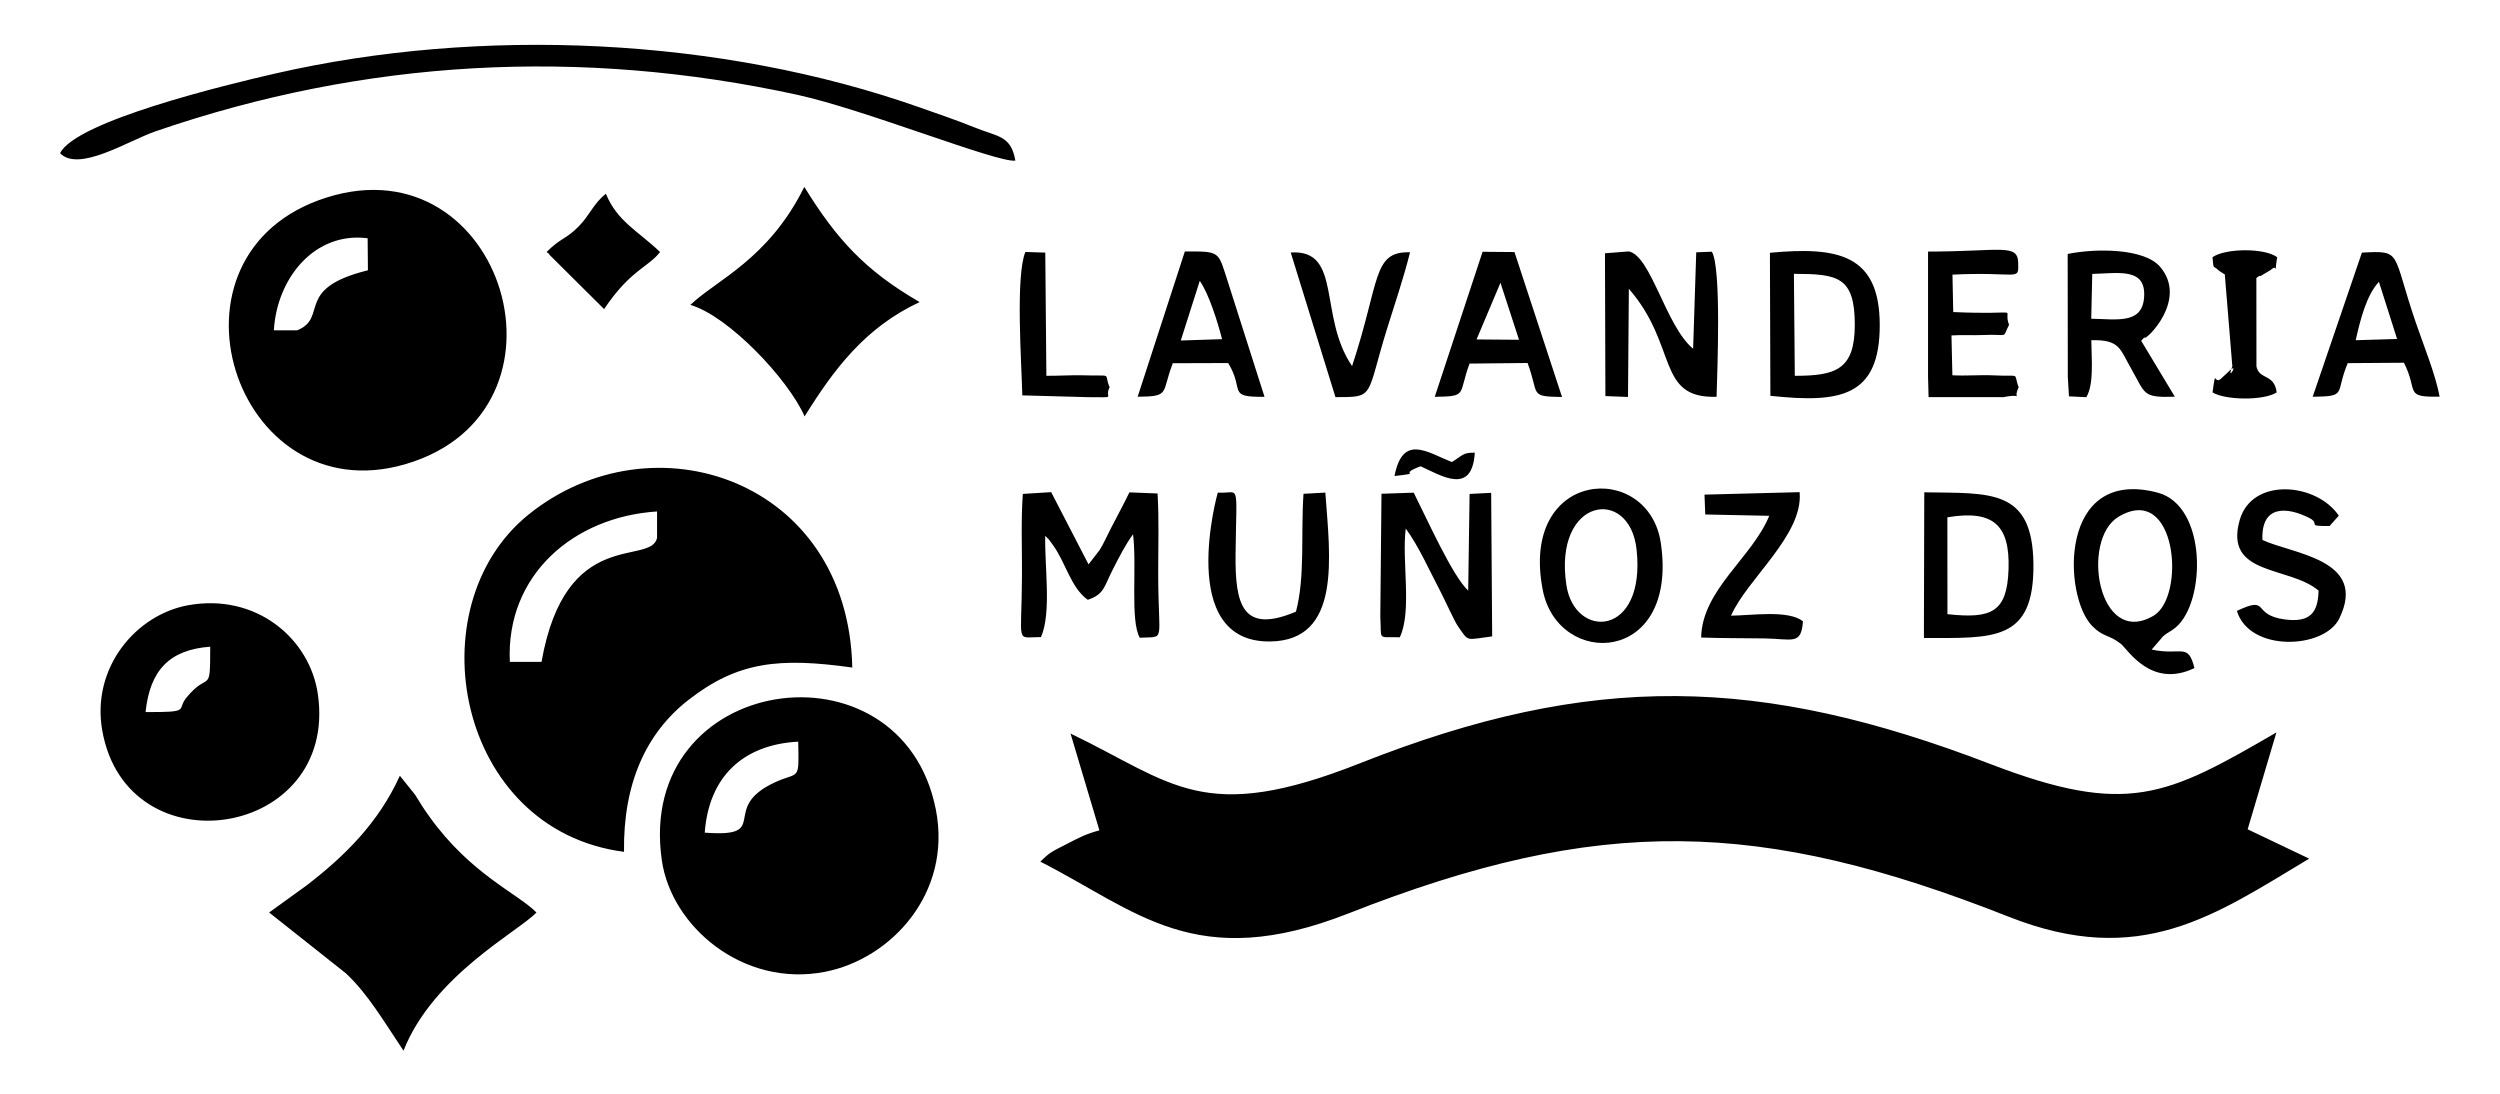
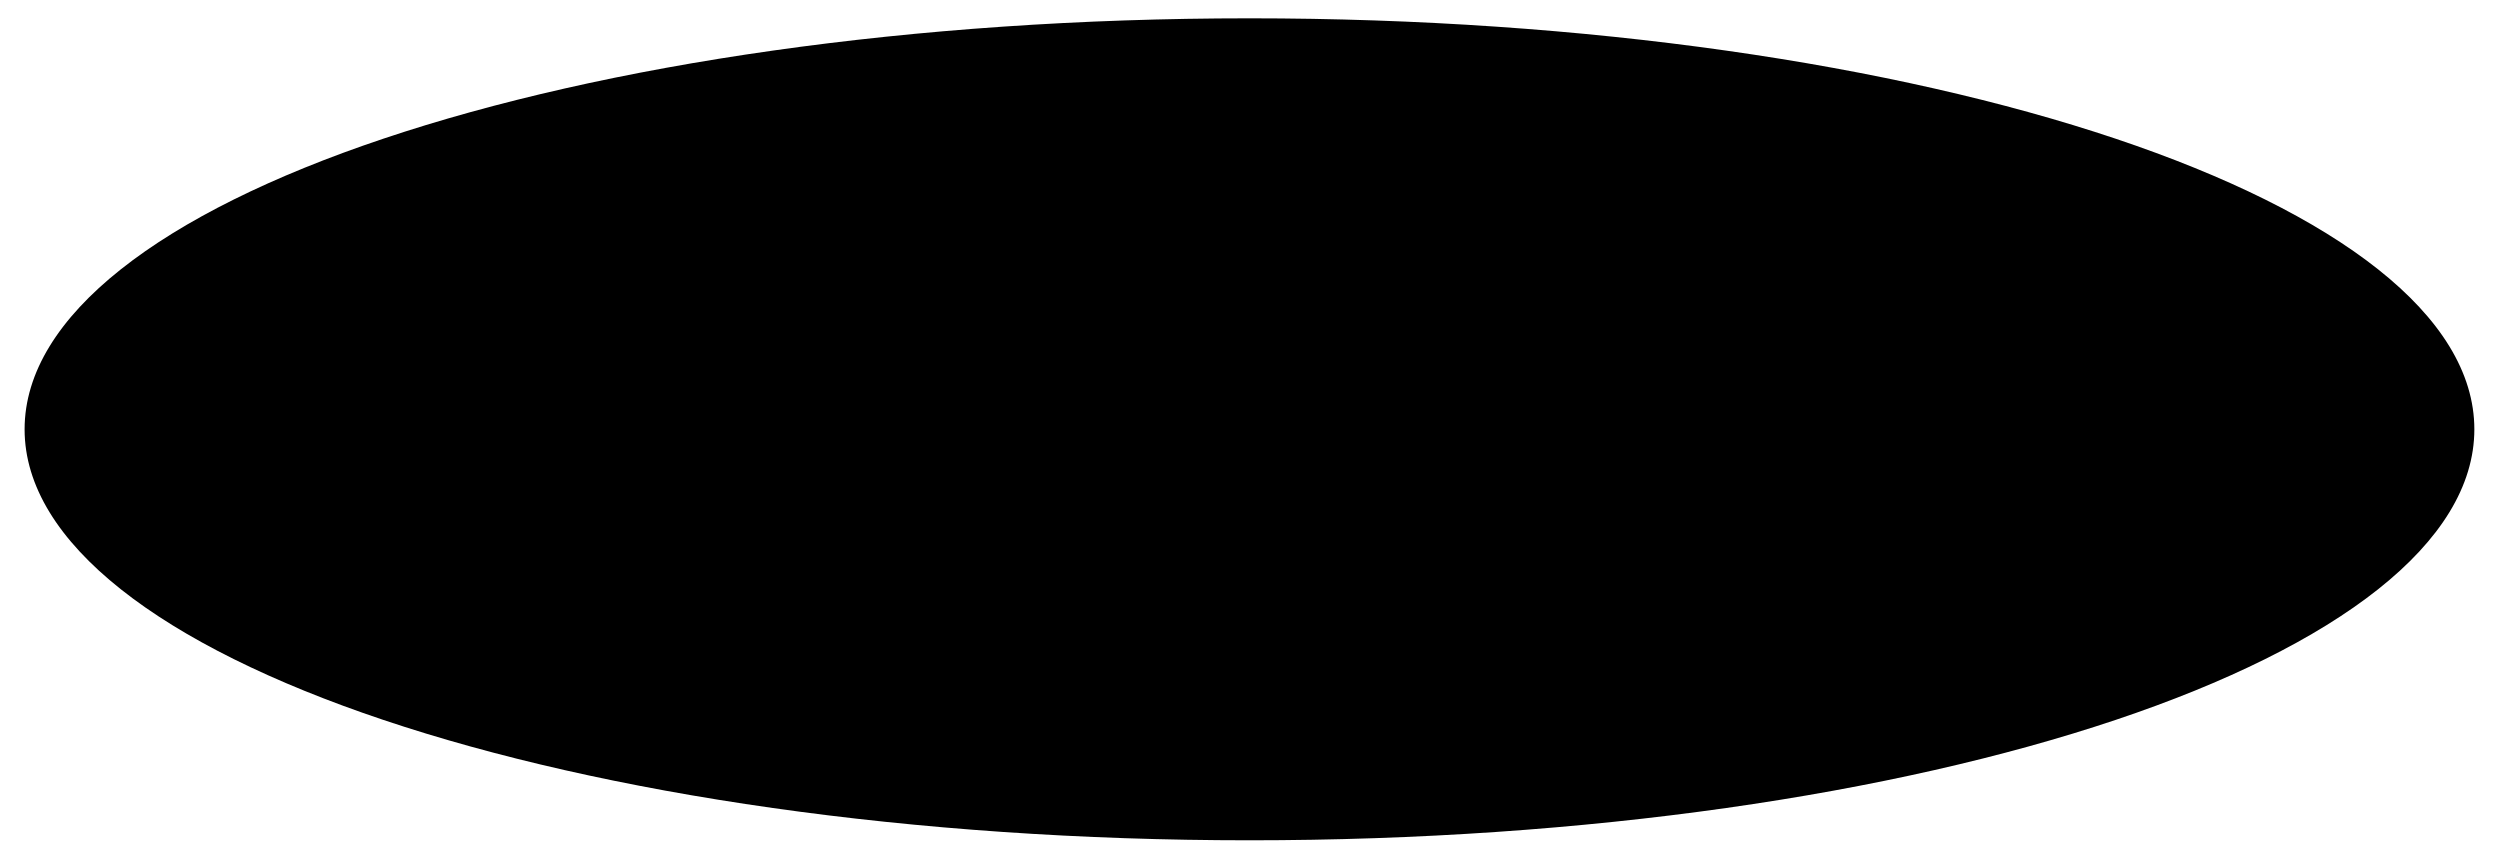
- <svg xmlns="http://www.w3.org/2000/svg" xml:space="preserve" width="1890px" height="827px" version="1.1" shape-rendering="geometricPrecision" text-rendering="geometricPrecision" image-rendering="optimizeQuality" fill-rule="evenodd" clip-rule="evenodd" viewBox="0 0 1890 826.88">
+ <svg xmlns="http://www.w3.org/2000/svg" xml:space="preserve" width="1925px" height="661px" version="1.1" shape-rendering="geometricPrecision" text-rendering="geometricPrecision" image-rendering="optimizeQuality" fill-rule="evenodd" clip-rule="evenodd" viewBox="0 0 1925 661.35">
+   <defs>
+     <clipPath id="id0">
+       <path d="M962.1 14.11c521.16,0 943.65,141.76 943.65,316.63 0,174.87 -422.49,316.63 -943.65,316.63 -521.17,0 -943.66,-141.76 -943.66,-316.63 0,-174.87 422.49,-316.63 943.66,-316.63z" />
+     </clipPath>
+   </defs>
  <g id="Capa_x0020_1">
-     <g id="_2286056101840">
-       <path d="M1054.24 359.82c23.24,-2.78 0.97,-0.41 19.75,-7.37 16.08,7.3 38.98,22.04 40.95,-10.29 -9.06,-0.15 -8.88,1.92 -17.36,7.09 -18.82,-7.53 -37.12,-21.38 -43.34,10.57zm-281.37 -60.98l49.48 1.35c23.37,0 12,1.4 16.52,-7.51 -4.86,-11.3 3.65,-8.24 -20.01,-9.01 -8.35,-0.27 -18.93,0.47 -27.8,0.37l-0.83 -93.13 -15.05 -0.48c-7.55,18.26 -2.89,84.05 -2.31,108.41zm899.78 -104.45c1.02,10.15 0,5.5 4.62,9.93 0.75,0.72 3.85,2.56 4.68,3.11l5.7 69.53c-5.4,13.94 7.08,-6.11 -3.76,4.8 -0.57,0.58 -3.45,3.09 -4.19,3.87 -6.3,6.6 -4.25,-9.22 -7.01,10.98 9.53,5.89 38.52,6.37 48.48,0 -1.74,-14.39 -13.17,-9.27 -15.3,-19.65l-0.06 -66.85c0.97,-0.62 2.61,-2.26 3.07,-1.42l7.82 -4.67c5.98,-5.9 2.17,7.2 4.85,-9.63 -9.55,-7.13 -39.19,-6.86 -48.9,0zm-1259.46 -3.93c0.67,0.67 1.75,0.72 2.06,1.95l41.45 41.2c19.88,-29.66 33.37,-31.53 42.31,-43.15 -16.82,-16.04 -32.44,-23.18 -40.97,-44.08 -9.58,7.7 -12.06,16.11 -20.63,24.82 -9.33,9.47 -13.45,8.53 -24.22,19.26zm596.42 109.72c30.31,0.01 22.82,0.23 39.24,-52.48 5.91,-18.97 12.34,-37.72 17.13,-57.02 -28.62,-0.87 -22.48,21.68 -43.81,86.02 -25.73,-37.72 -7.16,-88.48 -46.38,-85.86l33.82 109.34zm299.07 165.2c12.04,-27.75 54.75,-60.91 51.84,-93.37l-71.92 1.87 0.57 15 48.39 1.01c-13,31.72 -50.75,55.83 -51.5,92.02 15.9,0.58 31.76,0.43 47.68,0.67 21.51,0.33 27.95,5.35 29.3,-12.97 -11.14,-8.72 -38.46,-4.39 -54.36,-4.23zm148.92 -180.56l0.41 15.34 56.39 0.04c17.5,-3.44 6.38,4.17 11.7,-7.52 -4.47,-11.55 2.93,-7.88 -19.16,-8.97 -9.62,-0.48 -20.39,0.51 -30.94,-0.06l-0.69 -30.11c8.77,-0.61 15.96,0.04 23.75,-0.32 20.46,-0.96 14.07,3.28 19.79,-7.72 -5.56,-14.31 13.02,-7.17 -42.2,-9.64l-0.59 -28.3c50.49,-2.44 50.07,5.41 49.69,-9.05 -0.39,-14.73 -13.77,-8.39 -68.15,-8.38l0 94.69zm340.86 -71.84l13.74 43.23 -31.29 0.93c3.48,-15.48 8.12,-34.01 17.55,-44.16zm-50.07 86.92c26.63,-0.35 16.67,-2.21 26.5,-25.43l42.48 -0.3c11.17,21.88 -0.36,26.2 26.99,25.62 -3.16,-16.89 -11.97,-38.35 -17.97,-55.87 -18.45,-53.86 -9.91,-54.61 -40.79,-53l-37.21 108.98zm-841.36 -87.66c6.95,10.06 13.42,30.74 16.86,44.1l-31.22 1.02 14.36 -45.12zm-46.97 87.65c24.95,-0.28 17.71,-2.49 26.57,-25.35l41.88 -0.14c12.77,20.92 -1.38,25.87 27.46,25.5l-27.36 -85.81c-7.97,-24.56 -5.39,-24.06 -32.86,-24.05l-35.69 109.85zm892.78 146.55c-0.42,16.77 -6.38,24.22 -25.26,21.83 -26.11,-3.32 -10.94,-18.49 -36.49,-6.5 9.5,31.48 66.07,28.93 77.39,5.81 22.06,-45.01 -35.86,-48.84 -58.07,-59.45 -1.11,-26.55 18.49,-25.17 35.34,-16.64 9.19,4.64 -3.21,6.29 15.39,6.11l7 -7.81c-16.78,-24.92 -65.64,-29.34 -74.93,3.32 -12.07,42.46 37.37,34.45 59.63,53.33zm-618.49 -232.74l14.02 43.11 -32.1 -0.25 18.08 -42.86zm-49.68 86.24c25.28,-0.38 17.51,-1.43 26.31,-25.13l43.85 -0.45c9.14,24.24 0.66,25.3 26.07,25.71l-35.95 -109.57 -24.12 -0.21 -36.16 109.65zm-164.02 72.39c-0.12,0.16 -31.74,113.17 39.29,112.57 54.59,-0.46 45.54,-64.28 42.01,-112.55l-16.5 0.9c-2.08,29.81 1.34,62.56 -5.71,89.12 -40.39,16.98 -46.1,-5.04 -45.65,-43.72 0.67,-56.9 3.55,-45.09 -13.44,-46.32zm263.51 69.76c-9.86,-65.99 47.89,-74.83 53.1,-26.68 7.18,66.39 -46.88,68.34 -53.1,26.68zm-17.83 3.93c11.6,59.45 102.69,56.62 89.28,-35.4 -9.16,-62.82 -107.19,-56.43 -89.28,35.4zm415.41 -239c20.4,-0.52 41.36,-5.05 39.12,18.54 -1.87,19.6 -20.99,15.62 -39.88,15.35l0.76 -33.89zm-18.48 77.8l0.88 14.76 13.1 0.64c5.88,-9.69 3.95,-28.4 3.8,-43.1 21.52,-0.42 21.42,6.28 30.04,21.36 11.16,19.51 8.35,22.17 33.09,21.38l-25.44 -42.3c1.12,-1 2.34,-2.99 2.69,-2.3 0.93,1.86 32.96,-28.63 11.61,-53.63 -11.99,-14.05 -48.53,-14.07 -69.87,-9.7l0.1 92.89zm-91.05 106.2c34.29,-5.74 47.39,5.39 46.25,39.26 -1.09,32.6 -12.86,37.59 -46.19,33.97l-0.06 -73.23zm-17.7 91.24c52.47,0 83.36,2.99 82.76,-55.85 -0.59,-57.43 -32.69,-53.42 -82.52,-54.28l-0.27 105.35 0.03 4.78zm-97.64 -198.21l-0.68 -77.1c32.96,0.11 46.06,1.96 46.04,38.57 -0.02,33.94 -14.42,38.52 -45.36,38.53zm-18.46 15.13c52.66,5.62 82.78,0.97 82.67,-53.69 -0.12,-53.21 -31.53,-59.27 -83.02,-54.45l0.35 108.14zm-280.15 182.54c9.38,-19.86 1.4,-57.31 4.47,-82.22 10.08,13.84 17.22,30.43 26.11,47.33 3.31,6.31 10.68,22.67 13.17,26.24 8.77,12.53 5.49,10.54 26.07,7.98l-0.76 -108.54 -16.31 0.85 -1.06 73.08c-11.92,-11.03 -31.33,-54.56 -41.18,-74.05l-24.37 0.83 -0.89 93.01c1.13,18.46 -2.7,15 14.75,15.49zm155.42 -182.34l17.09 0.66 0.64 -81.76c37.37,42.77 20.47,83.09 66.32,81.62 0.54,-19.52 3.74,-97.52 -3.56,-109.67l-11.82 0.46 -2.35 72.91c-20.6,-16.96 -31.95,-70.71 -48.74,-73.59l-17.9 1.41 0.32 107.96zm387.99 91.19c44.06,-26.26 51.05,60.43 26.38,74.88 -41.87,24.53 -55.38,-57.59 -26.38,-74.88zm33.74 90.3c3.2,-2.81 5.7,-3.43 9.53,-6.68 22.75,-19.28 23.82,-91.94 -13.8,-101.83 -74.99,-19.71 -71.63,78.06 -49.54,100.72 8.62,8.85 12.44,6.22 21.83,13.66 5.2,4.12 22.76,34.05 55.57,18.26 -4.9,-19.59 -9.59,-9.16 -32.34,-13.98l8.75 -10.15zm-813.06 -27.47c12.62,-4.29 12.11,-9.65 19.23,-23.52 4.63,-9.01 9.05,-17.85 15,-26.02 3.05,25.01 -2.31,65.05 5.09,78.21 19.9,-1.24 14.05,5.33 13.93,-47.83 -0.05,-20.18 0.72,-40.51 -0.48,-61.23l-21.29 -0.85c-4.16,8.74 -9.08,17.58 -14.42,28.03 -2.58,5.02 -5.11,10.86 -8.06,15.54l-8.42 10.88 -28.25 -54.61 -21.43 1.34c-1.43,20.19 -0.56,40.64 -0.63,60.9 -0.2,54.51 -5.38,47.17 14.35,47.38 8.13,-18.36 2.64,-53.79 3.23,-76.62 3.52,3.61 2.18,1.87 6.16,7.47 9.55,13.44 13.2,31.7 25.99,40.93zm-300.42 -222.95c28.69,8.34 73.8,55.85 86.36,84.29 22.04,-35.49 45.68,-67.19 86.95,-86.44 -40.93,-23.66 -62.64,-47.24 -87.19,-87.07 -27.04,54.83 -66.84,70.6 -86.12,89.22zm-476.52 -114.7c14.12,14.7 51.57,-9.44 72.29,-16.57 158.06,-54.38 320.87,-63.38 485.21,-27.54 50.65,11.04 151.86,51.79 164.71,49.71 -3.4,-19.27 -13.29,-17.86 -31.66,-25.37 -12.62,-5.16 -27.36,-10.14 -40.38,-14.73 -150.81,-53.24 -331.96,-61.43 -487.88,-25.64 -36.97,8.48 -150.25,35.88 -162.29,60.14zm215.99 619.94c16.81,15.64 29.22,37.1 43.64,58.58 22.47,-56.98 87.12,-90.25 100.5,-104.48 -13.76,-14.19 -49.61,-28.72 -80.89,-72.47 -5.79,-8.09 -5.54,-8.2 -10.79,-16.49l-11.57 -14.43c-15.99,35.33 -41.53,60.68 -70.5,82.91l-28.32 20.48 57.93 45.9zm-151.35 -197.43c3.27,-31.19 17.65,-47.1 48.88,-49.42 -0.04,37.74 -0.71,17.33 -18.08,38.63 -7.52,9.23 4.05,10.97 -30.8,10.79zm-32.75 13.92c18.68,106.14 178.52,81.77 163.03,-27.27 -5.99,-42.16 -46.56,-76.66 -97.97,-67.43 -39.4,7.07 -73.44,47.09 -65.06,94.7zm455.49 77.24c3.01,-41.87 28.59,-66.56 70.66,-68.79 0.66,30.66 0.78,22.34 -17.27,30.6 -43.36,19.82 -1.72,42.11 -53.39,38.19zm-32.43 21.05c7.24,49.97 61.46,96.21 123.36,84.16 49.85,-9.69 96.17,-59.41 83.79,-122.59 -25.84,-131.98 -227.68,-103.29 -207.15,38.43zm-275.64 -400.82l-17.69 0c2.37,-39.89 31.17,-74.7 70.9,-69.59l0.22 24.21c-56.19,13.82 -29.52,35.59 -53.43,45.38zm22.15 -100.37c-133.22,42.18 -69.82,239.44 59.6,201.58 136.31,-39.88 74.35,-243.99 -59.6,-201.58zm138.56 351.03c-3.07,-65.59 48.18,-109.68 111.3,-113.7l0 20.09c-5,21.31 -69.21,-9.38 -87.33,93.59l-23.97 0.02zm86.32 143.61c-0.69,-51.95 16.86,-89.9 48.53,-114.68 37.43,-29.28 68.95,-32.35 124.05,-24.64 -3.07,-142.22 -151,-191.23 -244.73,-115.66 -86.14,69.46 -54.72,238.51 72.15,254.98zm1249.21 -90.25c-83.06,48.26 -112.75,63.63 -216.28,23.86 -173.83,-66.76 -301.12,-70.02 -476.63,-0.53 -118.62,46.96 -141.07,14.93 -218.73,-22.52l21.83 73.22c-10.42,2.76 -15.67,5.67 -25,10.48 -10.6,5.47 -12.19,5.75 -19.64,13.17 72.95,37.06 117.2,84.68 233.07,39.09 189.75,-74.66 310.99,-71.7 499.33,2.67 99.54,39.31 155.85,-1.54 226.82,-44.04l-46.51 -22.18 21.74 -73.22z" />
+     <path id="bg-logo" d="M962.1 14.11c521.16,0 943.65,141.76 943.65,316.63 0,174.87 -422.49,316.63 -943.65,316.63 -521.17,0 -943.66,-141.76 -943.66,-316.63 0,-174.87 422.49,-316.63 943.66,-316.63z" />
+     <g clip-path="url(#id0)">
+       <g id="_2096965538240">
+         <path id="letter-logo" d="M649.55 526.02c-10.48,9.3 -2.02,10.29 -32.52,10.41l-102.22 -1.04c-6.53,-0.81 -14.31,-2.56 -8.01,-9.83 -1.31,-13.11 12.47,-2.75 21.01,-21.44 4.69,-10.26 8.19,-22.63 12.26,-33.87 20.84,-57.57 23.03,-56.26 -0.26,-58.17l-0.92 -7.41c2.87,-6.68 4.91,-6.22 18.17,-6.65 8.14,-0.26 15.86,-0.59 24.03,-0.46 7.99,0.12 15.98,0.12 23.97,0.1 4.62,-0.01 20.16,-0.66 22.91,4.01 1.16,6.31 1.2,10.5 -1.77,15.65 -4.48,7.74 -4.85,2.98 -9.54,7.95 5.75,0.45 5.6,-0.34 10.63,-1.54 2.36,-5.88 5.15,-12.09 4.58,-18.65 -0.61,-7.03 0.26,-3.45 -2.22,-6.83 -6.59,-5.49 -81.42,-3.47 -93.06,-1.08 -7.84,16.64 -9.37,25.38 8.56,30.17 0.9,11.11 -13.18,43.86 -17.7,57.82 -3.39,10.45 -5.55,20.8 -14.91,23.98 -12.78,4.34 -15.29,9.28 -14.71,25.58 12.92,8.37 15.55,6.68 35.33,6.8l87.3 0.06c16.93,0 27.41,3.93 29.09,-15.56zm716.79 -14.45c16.45,3.73 30.93,-26.23 29.17,-44.35 -24.1,-1.39 -31.74,35.14 -29.17,44.35zm-528.36 -5.72c19.22,-0.62 33.11,-22.1 22.11,-43.9 -5.81,1.89 -11.89,12.3 -14.6,17.42 -4.53,8.55 -8.24,15.28 -7.51,26.48zm-132.29 0.59c10.21,-1.36 13.59,-5.1 17.69,-12.17 2.36,-4.06 9.96,-17.68 4.92,-22.42 -9.18,-8.62 -23.13,22.67 -22.61,34.59zm69.17 -15.76c-0.18,-8.15 0.64,-12.85 6.49,-15.12l15.4 13.41c-1.58,6.34 -2.3,6.62 -6.84,9.52l-15.05 -7.81zm63.12 15.17c-0.73,-11.2 2.98,-17.93 7.51,-26.48 2.71,-5.12 8.79,-15.53 14.6,-17.42 11,21.8 -2.89,43.28 -22.11,43.9zm-111.4 11.55c-15.14,2.55 -25.67,18.54 -49.67,7.62 -16.38,-7.47 -16.49,-25.08 -8.62,-43.12 6.03,-13.81 16.47,-26.36 28.86,-32.56 26.38,-13.2 41.65,1.26 48.26,3.93 7.54,-7.72 14.79,-7.97 29.29,-5.58 2.33,11.61 -22.32,47.75 -18.87,66.58 15.3,-0.23 13.84,-15.27 24.16,-13.75 -0.54,7.81 -13.75,21.48 -20.35,24.85 -14.13,7.2 -24.49,2.24 -33.06,-7.97zm61.32 -48.58c-0.84,-16.7 7.29,-25.74 25.76,-21.15 6.85,1.7 10.9,8.04 18,4.68 4.11,-1.95 6.36,-10.2 12.54,-8.53 14.78,3.98 -27.7,41.09 -16.97,64.02 11.88,16.22 31.54,-2.73 36.5,-10.27 12.2,-18.54 1.83,-26.55 3.69,-47.86 7.28,-6.23 20.51,-9.63 24.04,2.33 2.85,9.67 -1.5,23.81 -4.97,31 -25.08,52.04 -82.88,54.32 -89.17,31.1 -6.07,-22.45 18.94,-35.17 24.37,-46.58 -42.04,-4.32 -12.45,2.6 -33.79,1.26zm-249.01 -64.15l80.64 -0.33 0.17 5.89c-11.87,5.55 -21.1,-1.33 -27.75,10.77 -5.68,10.33 -28.61,77.57 -27.67,90.03 12.56,8.52 33.87,6.62 49.3,2.35 19.59,-5.42 20.02,-22.79 32.32,-23.86 0.55,8.03 -1.94,12.84 -3.64,20 -2.3,9.64 -1.72,9.2 -5.85,16.41l-129.61 -0.37c-6.3,7.27 1.48,9.02 8.01,9.83l102.22 1.04c30.5,-0.12 22.04,-1.11 32.52,-10.41 0.42,-1.96 0.99,-4.82 1.64,-6.42 2.06,-5.05 0.4,-2.47 3.5,-5.51 9.5,5.54 7.21,31.33 49.17,24.57 6.17,-1 17.66,-5.05 20.75,-4.8 7.6,0.61 24.57,19.65 53.56,-6.9 4.72,-4.33 7.11,-11.58 11.74,-13.09 8.49,18.34 16.61,30.95 46,26.18 31,-5.04 70.38,-42.75 67.68,-80.25 -1.05,-14.66 -4.22,-19.09 -16.14,-22.15 -13.54,-3.48 -15.49,6 -25.65,8.65 -7.4,-3.98 -6.47,-7.74 -14.56,-9.5 -10.19,-2.21 -11.03,3.21 -16.25,6.25 -10.83,0.07 -12.49,-4.79 -25.63,-3.52 -8.78,0.84 -3.86,1.58 -10.93,3.23 -17.42,4.08 2.6,-7.14 -38.71,-4.55 -15.33,0.96 -12.19,0.74 -26.24,-1.43 -42.46,-6.56 -56.68,27.53 -69.72,48.49 -7.62,-0.93 -11.83,-6.42 -21.6,-0.73 -4.64,2.7 -8.9,10.59 -13.94,15.12 -10.94,9.85 -28.42,11.13 -46.06,9.05 -2.95,-10.4 15.44,-59.43 20.43,-70.89 4.88,-11.24 3.49,-12.63 18.07,-12.55 4.69,-4.97 5.06,-0.21 9.54,-7.95 2.97,-5.15 2.93,-9.34 1.77,-15.65 -2.75,-4.67 -18.29,-4.02 -22.91,-4.01 -7.99,0.02 -15.98,0.02 -23.97,-0.1 -8.17,-0.13 -15.89,0.2 -24.03,0.46 -13.26,0.43 -15.3,-0.03 -18.17,6.65zm409.44 100.41c18.04,-0.85 23.96,-24.7 22.72,-34.62 -15.62,-0.19 -22.79,23.9 -22.72,34.62zm-173.47 -14.4l15.05 7.81c4.54,-2.9 5.26,-3.18 6.84,-9.52l-15.4 -13.41c-5.85,2.27 -6.67,6.97 -6.49,15.12zm591.48 20.89c-2.57,-9.21 5.07,-45.74 29.17,-44.35 1.76,18.12 -12.72,48.08 -29.17,44.35zm28.69 -13.57c0.58,-5.99 4.81,-15.5 7.53,-21.02l-0.22 -21.41c-37.34,-19.31 -58.22,52.61 -43.19,61.58 20.59,9.75 27.02,-12.3 35.88,-19.15zm2.21 22.64c-2.83,3.06 0.21,1.23 -5.26,3.71 -34.38,15.56 -87.68,-8.75 -57.79,-54.22 21.51,-32.72 87.02,-37.38 94.58,-1.71 10.64,17.9 -16.89,50.72 -31.53,52.22zm-195.3 -19.18c-3.69,26.06 -65.84,38.37 -79.36,12.42 -16.31,-31.29 21.11,-64.26 49.54,-69.07 46.33,-7.84 61.01,27.48 3.86,43.41 -4.56,1.28 -22.49,3.3 -25.05,5.79 -5.61,5.45 -1.53,19.2 5.82,21.85 21.61,7.76 32.13,-15.82 45.19,-14.4zm103.35 -0.7c-4.64,34.33 -100.04,43.76 -79.74,-16.04 10.23,-30.16 43.86,-45.67 72.19,-39.76 13.86,2.89 18.87,7.52 17.71,22.12 -9.77,6.97 -11.33,7.09 -25.2,2.68l0.08 -16.29c-35.66,-5.95 -56.93,74.88 -13.38,62.28 14.04,-4.06 15.83,-14.33 28.34,-14.99zm-232.37 14.67c3,-16.34 -13.05,-23.17 -21.36,-33.07 -27.22,-32.4 43.03,-51.17 57.92,-30.46 5.81,8.07 -0.21,15.76 -9.68,15.17 -10.05,-0.62 -9.2,-8.17 -13.01,-14.3 -9.28,-0.62 -7.93,-0.79 -15.58,2.44 -1.54,14.43 11.91,20.73 19.71,28.76 8.87,9.13 12.11,23.93 0.29,34.17 -16.84,14.57 -70.94,16.53 -59.15,-14.73 7.67,-2.76 8.97,-2.61 18.39,-0.55l2.73 15.53c10.52,2.05 13.47,1.32 19.74,-2.96zm-104.99 0.77c-7.19,2.8 -12.42,8.17 -20.83,10.04 -61.3,13.67 -46.81,-56.09 -8.43,-76.65 20.68,-11.08 34.27,-3.6 48.09,2.57 10.59,-7 9.24,-4.82 29.76,-4.71 -1.03,13.84 -24.82,57.09 -19.01,64.84 8.37,9.35 11.68,-9.45 23.36,-11.45 -1.68,9.88 -12.37,21.37 -21.02,25.1 -22.73,9.81 -30.14,-7.55 -31.92,-9.74zm74.35 -23.15c-6.87,0.91 -8.62,4.57 -18.22,-1.37l-6.44 -4.43c1,-15.36 15.11,-33.62 12.02,-43.41 -3.96,-12.56 -35.78,-4.03 -46.18,-5.32 -20.68,-2.54 -33.48,-9.91 -60.73,15.51 -21.25,19.83 -31.06,56.15 -16.46,72.85l16.83 10.69c13.73,5.53 27.07,-0.22 36.43,-3.41 13.93,-4.76 23.62,12.29 47.44,2.38 6.41,-2.66 11.73,-9.88 17.44,-11 4.52,0.68 17.12,23.22 49.95,14.86 19.64,-5.01 27,-12.64 34.02,-25.78 4.22,-7.91 -0.64,-2.92 5.12,-5.39 6.47,26.22 21.81,32.26 49.64,31.2 22.79,-0.87 39.34,-13.93 51.27,-30.72 5.2,3.98 5.64,11.58 13.14,17.64l6.39 4.16c24.96,14.19 55.9,8.59 77.22,-14.14 4.25,-4.53 11.7,-13.53 3.54,-19.17 -0.89,-0.61 -3.13,-1.91 -4.51,-2.55 -17.8,-8.34 -12.93,8.3 -34.87,13.45 -2.39,0.56 -3.39,0.87 -5.91,0.37 -7.74,-1.54 -1.97,0.55 -4.75,-2.54 -6.21,-8.11 8.54,-34.8 14.79,-38.16 6.98,6.06 3.9,10.9 15.27,15.39 14.48,5.71 17.04,-1.07 26.24,-1.02 0.37,8.87 -2.03,21.82 1.35,29.29l18.78 19.44c22.05,13.24 76.47,10.77 96.17,-32.69 12.62,-27.83 -2.09,-61.33 -31.31,-63.71 -18.82,-1.53 -44.12,2.76 -59.16,11.64 -5.08,3.01 -5.88,5.15 -9.19,9.02 -5.15,6.02 -1.49,4.46 -9.14,6.03 -4.77,-12.87 -3.24,-15.79 -15.27,-22.1 -8.38,-4.41 -22.59,-5.16 -34.68,-3.09 -10.28,1.76 -20.47,4.12 -28.48,9.02 -17.26,10.58 -14.36,14.05 -24.83,16.62 -3.93,-13.14 -1.77,-15.91 -15.26,-22.13 -18.66,-8.59 -52.1,-2.31 -62.09,4.34 -6.99,4.65 -13.56,14.15 -22.45,17.41l-3.39 -8.13c-3.45,-10.26 -6.23,-12.56 -15.32,-16.11 -12.37,-4.83 -22.39,-3.73 -36.96,-1.68l-11.88 4.02 -13.33 13.76c-8.61,13.02 -2,24.32 -2.24,38.96zm-93.95 12.03c-0.07,-10.72 7.1,-34.81 22.72,-34.62 1.24,9.92 -4.68,33.77 -22.72,34.62zm-11.84 6.76c33.89,13.05 50.96,-46.95 37.97,-54.89 -17.07,-2.73 -23.56,6.5 -29.67,17.49 -5.6,10.08 -11.37,23.81 -8.3,37.4zm288.71 -49.23c10.47,-2.57 7.57,-6.04 24.83,-16.62 8.01,-4.9 18.2,-7.26 28.48,-9.02 12.09,-2.07 26.3,-1.32 34.68,3.09 12.03,6.31 10.5,9.23 15.27,22.1 7.65,-1.57 3.99,-0.01 9.14,-6.03 3.31,-3.87 4.11,-6.01 9.19,-9.02 15.04,-8.88 40.34,-13.17 59.16,-11.64 29.22,2.38 43.93,35.88 31.31,63.71 -19.7,43.46 -74.12,45.93 -96.17,32.69l-18.78 -19.44c-3.38,-7.47 -0.98,-20.42 -1.35,-29.29 -9.2,-0.05 -11.76,6.73 -26.24,1.02 -11.37,-4.49 -8.29,-9.33 -15.27,-15.39 -6.25,3.36 -21,30.05 -14.79,38.16 2.78,3.09 -2.99,1 4.75,2.54 2.52,0.5 3.52,0.19 5.91,-0.37 21.94,-5.15 17.07,-21.79 34.87,-13.45 1.38,0.64 3.62,1.94 4.51,2.55 8.16,5.64 0.71,14.64 -3.54,19.17 -21.32,22.73 -52.26,28.33 -77.22,14.14l-6.39 -4.16c-7.5,-6.06 -7.94,-13.66 -13.14,-17.64 -11.93,16.79 -28.48,29.85 -51.27,30.72 -27.83,1.06 -43.17,-4.98 -49.64,-31.2 -5.76,2.47 -0.9,-2.52 -5.12,5.39 -7.02,13.14 -14.38,20.77 -34.02,25.78 -32.83,8.36 -45.43,-14.18 -49.95,-14.86 -5.71,1.12 -11.03,8.34 -17.44,11 -23.82,9.91 -33.51,-7.14 -47.44,-2.38 -9.36,3.19 -22.7,8.94 -36.43,3.41l-16.83 -10.69c-14.6,-16.7 -4.79,-53.02 16.46,-72.85 27.25,-25.42 40.05,-18.05 60.73,-15.51 10.4,1.29 42.22,-7.24 46.18,5.32 3.09,9.79 -11.02,28.05 -12.02,43.41l6.44 4.43c9.6,5.94 11.35,2.28 18.22,1.37 0.24,-14.64 -6.37,-25.94 2.24,-38.96l13.33 -13.76 11.88 -4.02c14.57,-2.05 24.59,-3.15 36.96,1.68 9.09,3.55 11.87,5.85 15.32,16.11l3.39 8.13c8.89,-3.26 15.46,-12.76 22.45,-17.41 9.99,-6.65 43.43,-12.93 62.09,-4.34 13.49,6.22 11.33,8.99 15.26,22.13zm-608.54 -37.34c-14.58,-0.08 -13.19,1.31 -18.07,12.55 -4.99,11.46 -23.38,60.49 -20.43,70.89 17.64,2.08 35.12,0.8 46.06,-9.05 5.04,-4.53 9.3,-12.42 13.94,-15.12 9.77,-5.69 13.98,-0.2 21.6,0.73 13.04,-20.96 27.26,-55.05 69.72,-48.49 14.05,2.17 10.91,2.39 26.24,1.43 41.31,-2.59 21.29,8.63 38.71,4.55 7.07,-1.65 2.15,-2.39 10.93,-3.23 13.14,-1.27 14.8,3.59 25.63,3.52 5.22,-3.04 6.06,-8.46 16.25,-6.25 8.09,1.76 7.16,5.52 14.56,9.5 10.16,-2.65 12.11,-12.13 25.65,-8.65 11.92,3.06 15.09,7.49 16.14,22.15 2.7,37.5 -36.68,75.21 -67.68,80.25 -29.39,4.77 -37.51,-7.84 -46,-26.18 -4.63,1.51 -7.02,8.76 -11.74,13.09 -28.99,26.55 -45.96,7.51 -53.56,6.9 -3.09,-0.25 -14.58,3.8 -20.75,4.8 -41.96,6.76 -39.67,-19.03 -49.17,-24.57 -3.1,3.04 -1.44,0.46 -3.5,5.51 -0.65,1.6 -1.22,4.46 -1.64,6.42 -1.68,19.49 -12.16,15.56 -29.09,15.56l-87.3 -0.06c-19.78,-0.12 -22.41,1.57 -35.33,-6.8 -0.58,-16.3 1.93,-21.24 14.71,-25.58 9.36,-3.18 11.52,-13.53 14.91,-23.98 4.52,-13.96 18.6,-46.71 17.7,-57.82 -17.93,-4.79 -16.4,-13.53 -8.56,-30.17 11.64,-2.39 86.47,-4.41 93.06,1.08 2.48,3.38 1.61,-0.2 2.22,6.83 0.57,6.56 -2.22,12.77 -4.58,18.65 -5.03,1.2 -4.88,1.99 -10.63,1.54zm-83.5 12.35c0,5.67 -14.42,41.36 -17.32,49.43 -7.33,20.37 -25.47,8.64 -25.47,43 0,30.55 55.9,19.02 76.96,18.76 15.72,-0.2 59.62,1.34 71.9,-1.71 7.48,-1.85 12.02,-6.78 18.88,-6.78 6.68,0 9.09,11.98 41.09,11.98 10.5,0 14.33,-3.66 22.5,-4.08 8.48,-0.43 11.63,4.08 23.71,4.08 21.09,0 27.72,-10.05 41.08,-17.12 11.69,6.19 15.9,17.12 42.79,17.12 16.77,0 39.25,-11.89 49.18,-21 5.87,-5.38 3.95,-9.26 12.44,-11.52 5.43,8.1 5.18,13.13 15.86,21.8 23.23,18.85 47.68,7.29 59.46,7.29 12.52,0 17.99,4.55 29.56,2.3 11.71,-2.28 17.32,-5.57 25.21,-10.85 14.02,3.26 30.76,22.44 70.2,5.15 9.2,-4.04 11.86,-7.67 18.81,-13.71 7.55,3.99 11.03,8.37 18.24,12.57 42.78,24.9 77.94,-14.28 82.75,-14.28 3.58,0 17.51,12.68 22.27,15.38 23.5,13.38 49.93,9.04 70.19,-6.79 10.43,-8.15 9.97,-13.74 24.17,-1.99 5.13,4.25 4.33,4.28 11.12,7.72 58.06,29.36 128.12,-25.61 110.69,-83.32 -3.55,-11.78 -8.77,-18.91 -17.92,-24.87 -19.86,-12.93 -45.22,-13.9 -68.57,-7.51 -14.5,3.96 -17.76,8.29 -28.71,14.08 -7.71,-4.08 -11.96,-9.52 -19.5,-13.03 -22.56,-10.5 -55.42,-4.47 -71.98,7.14 -5.63,3.94 -5.15,5.98 -11.22,7.6 -10.05,-6.73 -21.64,-22.48 -49.36,-20.37 -11.43,0.87 -31.78,5.77 -40.88,12.29 -6.46,4.62 -5.93,3.24 -12.46,6.37 -12.61,-18.82 -44.19,-22.65 -67.91,-14.84 -12.93,4.25 -13.44,7.92 -21.1,9.71 -11.51,-7.71 -5.42,-12.09 -34.24,-12.01 -6.96,0.02 -16.12,0.78 -19.86,0.56 -22.27,-1.25 -34.44,-8.1 -61.52,10.51 -5.52,3.8 -3.5,4.31 -11.05,6.07 -7.29,-5.35 -6.47,-18.83 -32.52,-18.83 -8.2,0 -12.48,2.63 -17.12,2.63 -4.81,0 -7.64,-2.63 -20.53,-2.63 -8.94,0 -9.42,3.17 -17.16,3.4l-23.93 -1.69c-7.02,0 -8.61,1.6 -14.67,1 -18.83,-1.85 -36.98,0.31 -49.9,-1.46 -34.62,-4.75 -53.16,4.85 -71.64,28.57 -21.9,28.13 -10.4,10.43 -30.78,20.57 -18.44,9.17 -3.91,21.5 -43.54,21.5 0,-8.36 10.77,-43.34 13.81,-51.23 7.26,-18.89 34.12,-0.24 34.12,-42.91 0,-26.17 -45.3,-17.36 -58.25,-17.05 -5.73,0.14 -7.91,-1.04 -12.18,-1.52 -18.31,-2.1 -39.91,-0.46 -45.33,19.28 -5.81,21.1 9.63,29.39 9.63,35.24zm172.53 68.82c-0.52,-11.92 13.43,-43.21 22.61,-34.59 5.04,4.74 -2.56,18.36 -4.92,22.42 -4.1,7.07 -7.48,10.81 -17.69,12.17zm27.56 -49.68c-18.74,-1.39 -24.75,6.98 -31.43,19.43 -3.46,6.47 -14.87,32.2 -3.4,37.49 20.84,9.62 47.4,-35.35 34.83,-56.92zm420.65 27.4c13.59,-0.75 47.14,-16.16 34.84,-29.47 -11.74,-12.71 -33.58,13.36 -34.84,29.47z" />
+         <path id="letter-logo" d="M1350.25 282.98c14.19,-64.56 -34.39,-77.15 -47.38,-17.86 -13.92,63.5 34.34,77.2 47.38,17.86zm281.26 36.66c-0.83,-9.92 -14.47,-16.4 0.42,-24.75 9.3,5.54 2.16,6.77 13.72,8.71 6.42,-4.62 8.08,-11.38 10.09,-22.73 8,-45.11 -12.48,-66.59 -33.21,-46.62 -16.82,16.21 -31.23,90.88 8.98,85.39zm-119.65 -0.66c27.68,2.87 40.42,-7.39 44.96,-40.43 4.94,-35.93 0.75,-53.44 -31.98,-49.74 -4.59,16.44 -13.45,72.58 -12.98,90.17zm-918.51 -90.47c-2.61,6.27 -15.38,84.29 -12.77,88.48 4.09,6.54 43.6,11.82 45.98,-51.61 1.16,-30.92 -4.82,-36.86 -33.21,-36.87zm534.88 78.88c16.37,3.75 14.91,-2.08 16.69,-14.43 1.23,-8.56 3.4,-18.78 4.64,-26.65 2.88,-18.24 6.92,-42.35 6.76,-60.56 -17.11,-0.37 -13.78,2.71 -16.63,19.06l-11.46 82.58zm-358.09 -76.77c-0.97,5.15 -5.7,28.17 -3.59,31.77 4.17,7.1 24.5,3.28 30.48,-0.96 2.62,-1.87 31.83,-40.7 -26.89,-30.81zm126.9 57.92l22.48 -0.04c1.41,-10.41 -1.06,-43.29 -4.92,-49.53 -4,5.21 -18.09,39.15 -17.56,49.57zm-488.56 0.72l19.51 0.29c3.98,-7.55 1.26,-27.83 0.04,-37.75 -1.27,-10.34 -2.79,-9.14 -3.42,-10.01 -4.6,4.22 -19.12,38.26 -16.13,47.47zm-158.22 -0.82c19.53,1.79 22.85,4.1 21.15,-15.14 -0.87,-9.93 -1.18,-23.01 -5.55,-29.46 -5.25,4.11 -17.67,33.8 -15.6,44.6zm608.69 51.96c0.07,-11.59 6.73,-25.17 10.94,-35.38 8.86,-21.49 29.7,-83.51 38.83,-97.64 7.2,-1.18 13.23,-1.78 19.62,1.12 2.9,8.59 13.18,119.51 12.39,131.89l-14.4 -0.65 -3.92 -25.5 -7.79 -2.36c-1.51,-0.25 -7.95,-0.36 -9.79,-0.36 -6.99,0 -13.05,0.14 -20.02,0.75 -10.93,27.13 -5.4,28.78 -25.86,28.13zm-632.13 -0.56l-16.69 1c0.56,-13.21 18.78,-54.94 24.21,-67.7 20.65,-48.56 17.49,-71.71 40.77,-65.91 4.66,1.16 1.59,-0.08 4.18,1.83 2.1,2.3 18.44,124.63 11.93,130.71 -4.07,3.8 -12.69,2.16 -14.79,-4.26 -1.52,-4.65 -1.67,-16.84 -2.68,-23.02 -37.35,-3.95 -36.65,-3.88 -46.93,27.35zm141.82 0.98c-0.51,-5.27 41.48,-117.81 50.31,-133.75 27.71,-2.49 18.76,-4.28 26.37,54.5l6.3 77.83 -15.11 0.82c-3.01,-28.77 5.84,-30.53 -38.63,-28.81 -12.63,15.33 -2.59,32.69 -29.24,29.41zm209.29 -133.6c36.69,-3.28 63.46,-1.15 66.24,42.34 2.15,33.5 -4.06,69.44 -26.07,83.85 -14.12,9.25 -26.73,8.16 -46.69,8.06 -16.82,-0.1 -13.78,-2.16 -8.08,-39.63 3.84,-25.3 7.98,-70.88 14.6,-94.62zm912.68 133.12c-0.16,-14.85 15.45,-123.5 20.24,-133.03 22.6,-2.49 46.21,-3.11 55.85,13.38 17.02,29.11 12.51,81.96 -13.03,109.52 -12.16,13.13 -41.56,11.73 -63.06,10.13zm166.8 16.34c-5.16,-1.96 -9.66,-10.5 -13.72,-15.32 -13.54,-0.3 -56.79,15.82 -55.42,-56.43 0.58,-30.81 12.43,-71.02 38.25,-78.32 41.24,-11.68 51.73,32.04 48.42,66.37 -1.7,17.69 -4.98,32.12 -13.55,45.44 -8.28,12.88 -4.08,9.49 1.66,19.74 4.35,7.75 -0.37,14.86 -5.64,18.52zm-288.19 -77.62c-2.46,14.67 -4.69,30.88 -13.82,43.12 -29.06,38.98 -82.54,26.95 -71.14,-53.77 13.24,-93.75 100.17,-80.18 84.96,10.65zm-632.01 61.77c-1.5,-9.92 15.88,-126.26 18.84,-133.88 41.58,-1.1 65.66,-6.04 68.32,30.97 2.65,36.96 -21.28,42.61 -25.66,47.02 1.53,15.29 18.16,39.94 14.87,56.15l-16.01 -0.13c-8.77,-16.79 -6.73,-35.6 -19.74,-54.55l-14.15 0.43c-8.75,12.94 -6.42,37.99 -11.34,53.73l-15.13 0.26zm-538.19 -51.5c-1.31,2.58 -4.81,4.24 -12.79,5.09l10.69 -65.28c-0.26,-3.29 -0.31,-6.82 -0.33,-8.83l-0.37 -7.46c-0.61,-3.19 -0.64,-6.53 -0.65,-9.29l-7.81 -13.72c-17.01,-3.28 -20.49,-14.09 -50.84,4.93l-8.26 58.68c-2.56,9.86 -5.6,12.11 -7.53,22.03 -2.09,10.68 -3.22,16.15 -3.57,27.13 -0.69,21.67 -6.01,31.74 0.13,53.89 16.12,12.19 88.57,6.15 114.46,6.53 7.73,-0.93 9.48,-4.02 12.95,-8.95 1.93,-5.4 3.39,-11.66 8.68,-13.91 8.4,19.53 9.5,22.79 35.6,21.94 11.95,-0.39 13.81,-3.72 27.05,-1.4 11.72,2.06 19.17,0.77 30.49,1.8 59.49,4.43 49.96,-1.69 65.52,-22.18 6.71,15.8 2.12,22.96 23.94,24.25 9.78,0.58 42.22,1.17 50.76,-0.23 11.43,-1.87 6.13,-8.11 18.8,-4.64 25.23,6.91 41.72,3.81 73.51,3.92 41.42,0.13 26.45,-2.39 44.25,-6.93 9.15,-2.34 10.85,3.03 17.34,5.78 10.62,4.5 111.39,2.9 124.6,1.32 3.21,-4.79 3.37,-7.6 7.84,-11.46 11.82,3 7.57,12.12 25.34,12.81 13.22,0.52 27.88,-0.18 41.3,-0.16 31.72,0.05 50.29,5.77 58.06,-22.24 8.37,6.19 8.87,28.86 49.71,20.69 9.94,-1.98 6.86,-5.16 15.71,-8.66 12.12,4.1 7.21,9.01 27.36,9.16l74.62 0.2c18.32,0.11 16.93,-3.52 27.37,-10.23 5.88,1.01 12.03,6.71 18.05,8.88 27.07,9.79 43.81,-1.96 51.1,-3.42 7.84,-1.57 29.97,10.81 50.24,1.68 22.24,-10.02 9.27,9.18 49.11,2.22 11.94,-2.09 9.03,-7.8 17.7,-11.9 10.34,3.54 13.44,10.42 29.1,14.1 19.59,4.6 24.71,-2.96 36.82,-3.35 8.14,-11.18 13.99,-1.06 24.34,0.81 4.72,0.85 77.31,2.66 85.62,-2.33 1.55,-0.93 3,-2.59 4.01,-3.49l6.3 -5.17c9.23,2.53 1.51,-0.36 8.36,5 17.57,13.77 59.14,5.67 77.87,2.51l25.49 -17.4c7.47,4.85 12.03,12.45 22.32,18.62 12.6,7.55 26,3.15 35.35,7.61 7.31,3.48 9.19,15.98 28.35,13.13 13.38,-1.99 17.58,-13.69 21.29,-22.5 13.03,1.29 49.64,21.95 77.84,-12.28 27.18,-33.01 10.05,-65.75 9.67,-81.29 7.91,-7.06 6.66,-3.83 11.53,-14.44l0.47 -5.04c1.83,-16.32 -2.47,-21.77 -4.99,-29.66 -2.48,-2.66 -4.43,-5.57 -5.42,-9.08 -1.84,-2.3 -3.05,-4.56 -3.85,-6.8l-6.4 -9.05c-4.13,-1.53 -8.28,-4.34 -11.47,-7.46l-0.76 -0.37c-1.6,-0.24 -3.18,-0.71 -4.68,-1.35 -4.23,-0.15 -8.51,-1.42 -11.35,-2.08l-19.72 1.68c-0.76,0.43 -1.88,0.95 -3.62,1.59l-8.44 3.8c-3.23,3.16 -7.87,6.59 -14.66,10.32 -8.24,7.39 -12.55,-3.21 -22.82,-9.12 -41.69,-24.01 -72.49,15.23 -80.8,17.62 -21.32,-23.56 -33.34,-25.95 -76.58,-22.72 -36.64,2.73 -18.21,53.86 -30.12,69.69l-8.09 54.56c-7.4,-3.05 -5.47,-5.51 -10.76,-8.48 -4.42,-2.49 -10.7,-2.49 -16.09,-3.49 1.45,-17.45 26.69,-44.04 32.58,-65.84 4.06,-50.54 4.89,-47.14 -81.13,-46.59 -26.67,0.17 -20.94,16.48 -31.3,5.5 -17.03,-4.46 -17.11,-9.84 -40.93,-7.05 -11.95,1.41 -25.03,14.23 -34.68,4.88 -4.74,-4.88 -2.27,-0.76 -2.39,-9.1 -0.1,-7.13 2.4,-15.42 -7.04,-22.83 -7.88,-6.19 -53.49,-9.1 -65.96,2.99 -8.76,8.48 -8.79,15.95 -13.66,25.29 -8.64,0.56 -16.95,0.13 -25.56,0.32 -15.17,0.34 -9.85,2.55 -18.53,5.23 -10.4,3.22 -7.86,-1.93 -17.45,-4.23l-71.78 -0.93c-8.24,0.28 -13.7,3.05 -21.1,2.16 -8.05,-0.97 -11.27,-2.51 -21.91,-2.57 -45.93,-0.25 -37.97,10.31 -44.77,51.78 -2.94,18 -8.3,69.08 -13.28,81.15 -5.23,-11.4 -10.02,-86.49 -12.43,-108.95 -1.73,-16.17 -4.41,-15.79 -13.47,-22.15l-14.72 -6.22c-4.74,0.02 -9.03,-0.09 -13.35,-2.4 -4.9,0.45 -9.98,-1.85 -12.37,-7.54 -2.25,-2.19 -4.05,-5.04 -5.45,-8.35l-3.52 -5.65c-0.51,-0.93 -1.1,-1.71 -1.74,-2.39 -1.87,-0.66 -3.6,-1.25 -4.44,-1.67l-10.06 -3.01 -24.77 -0.37c-0.56,0.23 -1.12,0.44 -1.67,0.61 -11.91,8.98 -9,8.45 -23.9,38.53 -12.3,0.53 -29.08,-2.85 -45.08,-2.77l-96.05 -0.47c-29.17,-0.52 -19.18,3.41 -35.26,12.25 -9.91,-2.58 -13.64,-9.23 -26.06,-10.99l-73.98 -1.06c-8.1,0.17 -10.89,0.63 -16.87,3.19 -2.7,1.15 -9.47,6.41 -11.36,0.86 -46.22,-14.06 -44.56,4.31 -55.97,9.24 -7.4,-6.88 -6.42,-12.6 -21.44,-13.55 -11.5,-0.73 -23.94,0.99 -35.39,0.92 -10.14,-0.07 -25.62,-2.28 -35.06,-0.41 -12.68,2.52 -10.66,9.69 -19.82,15.81 -13.16,-7.09 -1.34,-17.34 -37.22,-15.82 -11.79,0.5 -19.98,1.41 -26.7,0.95 -3.81,0.72 -8.05,0.51 -11.87,0.12l-17.32 -0.38 -12.81 8.12c-0.81,1.11 -1.64,2.18 -2.44,3.2 -0.57,2.75 -1.72,4.6 -3.04,6.45 -0.61,2.29 -1.66,4.73 -3.22,7.3 -6.61,10.87 -4.77,14.16 -7.95,19.67 -0.46,0.81 -0.89,1.58 -1.34,2.32l-0.89 2.19c-0.3,1.5 -0.68,2.82 -1.02,3.75 -1.08,2.95 -1.98,5.73 -3.21,7.73l-1.11 3.84c-0.94,2.24 -2.07,5.75 -3.97,7.93 -1,2.26 -1.99,4.54 -3.13,6.73 0.05,1.28 -0.38,2.63 -1.5,3.91l-1.43 3.15c-1.1,3.22 -2.13,6.27 -3.75,8.09l-3.39 6.91c-1.2,2.12 -2.52,3.41 -3.81,4.09zm872.5 50.38l-14.12 0.76c0.08,-14.84 4.14,-28.49 6.15,-43.19 2.17,-15.87 3.94,-29.65 4.05,-45.82 -4.76,3.85 -5.05,8.2 -9.16,20.23 -2.18,6.38 -5.27,16.09 -7.06,21.86 -4.65,15.02 -8.04,34.3 -14.87,46.29 -18.38,1.72 -16.44,7.77 -17.25,-43.15 -0.3,-18.61 -0.39,-37.47 -1.69,-56.18 -9.35,25.55 -8.96,70.46 -16.46,99.36l-14.35 0.79 18.27 -133.16 26.44 -0.4c1.15,11.46 1.38,26.61 1.61,38.58l0.45 29.57c0.18,2.22 0.24,3.39 0.76,5.57 1.28,5.36 0.33,2.31 1.82,4.86 9.02,-8.24 18.67,-57.19 28.35,-78.17l24.19 -0.74c1.25,12.84 -13.82,122.8 -17.13,132.94zm-226.68 -0.96l-16.9 2.22 17.79 -132.99 16.96 -1.05c1.91,14.72 -6.41,48.91 -8.11,64.27 -2.23,20.21 -5.81,46.38 -9.74,67.55zm839.78 -40.21l13.94 -0.82c5.54,9.85 1.96,21.65 17.72,22.94 13.28,1.09 22.32,-6.22 20.25,-19.95 -2.57,-17.17 -32.41,-18.9 -39.37,-42.03 -7.51,-24.96 3.1,-50.88 25.18,-53.73 23.36,-3.01 43.74,18 37.66,39.37l-14.37 0.96c-5.96,-11.07 -3.66,-21.2 -21.46,-19.06 -12.97,1.57 -14.51,16.56 -7.56,25.06 13.1,16.03 35.69,14.79 38.34,43.7 5.67,61.99 -75.77,67.19 -70.33,3.56zm-1148.29 40.92l-14.53 1.17c-7.49,-15.55 -18.3,-74.11 -24.67,-82.88 -10.01,15.42 -6.89,64.92 -15.68,81.47l-13.82 1.24c-0.34,-15.91 10.82,-87.36 14.38,-110.43 2.71,-17.5 -1.32,-25.66 19.04,-22.78 4.4,2.58 15.57,54.64 19.56,66.02 2.66,7.59 0.44,5.36 5.92,8.37 6.61,-5.43 6.94,-27.02 8.31,-35.9 1.46,-9.55 3.36,-31.56 6.33,-38.21l14.47 -0.66c1.47,7.87 -16.1,127.37 -19.31,132.59zm680.1 -78.33c-12.17,11.11 -6.09,63.21 -17.64,78.87l-12.31 0.51c-0.53,-12.78 14.19,-120.44 18.18,-132.01 5.92,-2.31 9.95,-1.58 16.75,-0.79 4.64,15.83 17.46,74.59 24.09,80.76 6.27,-12 10.07,-52.5 12.09,-70.33 1.44,-12.76 2.45,-12.49 16.73,-10.59 1.33,8.67 -14.56,127.58 -19.12,131.9 -2.55,2.4 -10.38,2.71 -13.76,0.73 -4.52,-2.66 -6.82,-19.96 -8.68,-26.87 -2.17,-8.09 -11.65,-46.61 -16.33,-52.18zm-1056.44 56.96l43.6 1.44c1.62,6.62 -0.01,15.7 -2.85,19.86 -7.26,4.78 -51.9,2.62 -61.97,0.17 0.25,-15.67 14.37,-121.65 17.98,-132.28l16.88 -0.44c2.42,32.61 -15.6,78.11 -13.64,111.25zm1242.01 0.66l43.58 1 -2.58 20.35c-16.14,1 -54.9,3.73 -66.46,-1.56 -0.23,-0.5 -0.47,-1.86 -0.52,-1.59 -0.05,0.27 -0.4,-1.2 -0.45,-1.6l1.32 -13.28c3.16,-10.83 43.32,-73.51 46.3,-81.5l0.53 -10.19 -35.11 -1.55 0.56 -21.16 65.1 -0.77c3.63,32.93 -54.01,94.3 -52.27,111.85zm-273.77 -11.36l11.46 -82.58c2.85,-16.35 -0.48,-19.43 16.63,-19.06 0.16,18.21 -3.88,42.32 -6.76,60.56 -1.24,7.87 -3.41,18.09 -4.64,26.65 -1.78,12.35 -0.32,18.18 -16.69,14.43zm-396.04 -78.33l-46.91 0.82c-2.9,5.95 -6.17,24.28 -2.03,27.93 9.4,8.31 44.36,-10.35 42.52,12.79 -0.27,3.41 -1.58,7.32 -3.24,10.21 -14.87,2.08 -35.06,-2.52 -47.04,3.09 -1.63,4.55 -1.56,10.99 -2.4,16.19 -0.76,4.64 -2.38,8.26 -1.04,13.69 2.92,11.77 28.39,4.34 50.88,6.2 0.06,8.01 -0.8,14.16 -4.33,19.81 -10.92,1.57 -22.26,0.81 -33.31,0.72 -5.25,-0.04 -10.48,-0.12 -15.72,-0.1 -24.73,0.12 -20.26,2.65 -9.79,-67.23 2.38,-15.88 5.55,-51.47 9.83,-65.52 10.54,-1.92 54.91,-1.84 65.61,-0.04l-3.03 21.44zm-408.95 110.36c-3.42,-22.33 -16.5,-116.42 -14.09,-132.46l15.97 0.56c5.3,21.59 4.96,77.49 11.3,92.43 7.79,-0.95 6.12,-6.66 13.02,-23.44l20.46 -53.85c4.94,-14.7 2.72,-17.18 21.17,-15.58 0.31,10.61 -21.81,59.64 -26.03,72.79 -4.63,14.43 -9.15,25.02 -13.81,37.17 -6.83,17.8 -3.98,26.36 -27.99,22.38zm847.1 -131.85l15.62 -0.34c0.89,12.67 -9.95,98.84 -21.74,117.64 -20.76,33.12 -74.66,24.05 -64.46,-37.17 4.04,-24.2 7.16,-56.99 13.49,-80.33l16.45 -0.37c3.68,37.52 -35.37,117.64 6.24,113.41 29.71,-3.03 21.56,-69.6 34.4,-112.84zm52.95 -13.98c-1.94,-9.44 2.25,-14.78 6.95,-19.91 11.27,-0.21 8.69,2.25 16,3.47 11.08,1.85 4.75,-2.02 15.28,-3.67 3.38,29 -21.81,15.77 -24,15.52 -11.39,-1.28 -4.13,4.53 -14.23,4.59zm-376.23 -0.04c-0.93,-7.3 7.33,-20.78 10.91,-26.22l13.38 0.39c-0.31,4.52 -9.78,27.39 -24.29,25.83z" />
+       </g>
    </g>
+     <path fill="none" id="border-logo" stroke-width="33.33" stroke-miterlimit="22.926" d="M962.1 14.11c521.16,0 943.65,141.76 943.65,316.63 0,174.87 -422.49,316.63 -943.65,316.63 -521.17,0 -943.66,-141.76 -943.66,-316.63 0,-174.87 422.49,-316.63 943.66,-316.63z" />
  </g>
</svg>
